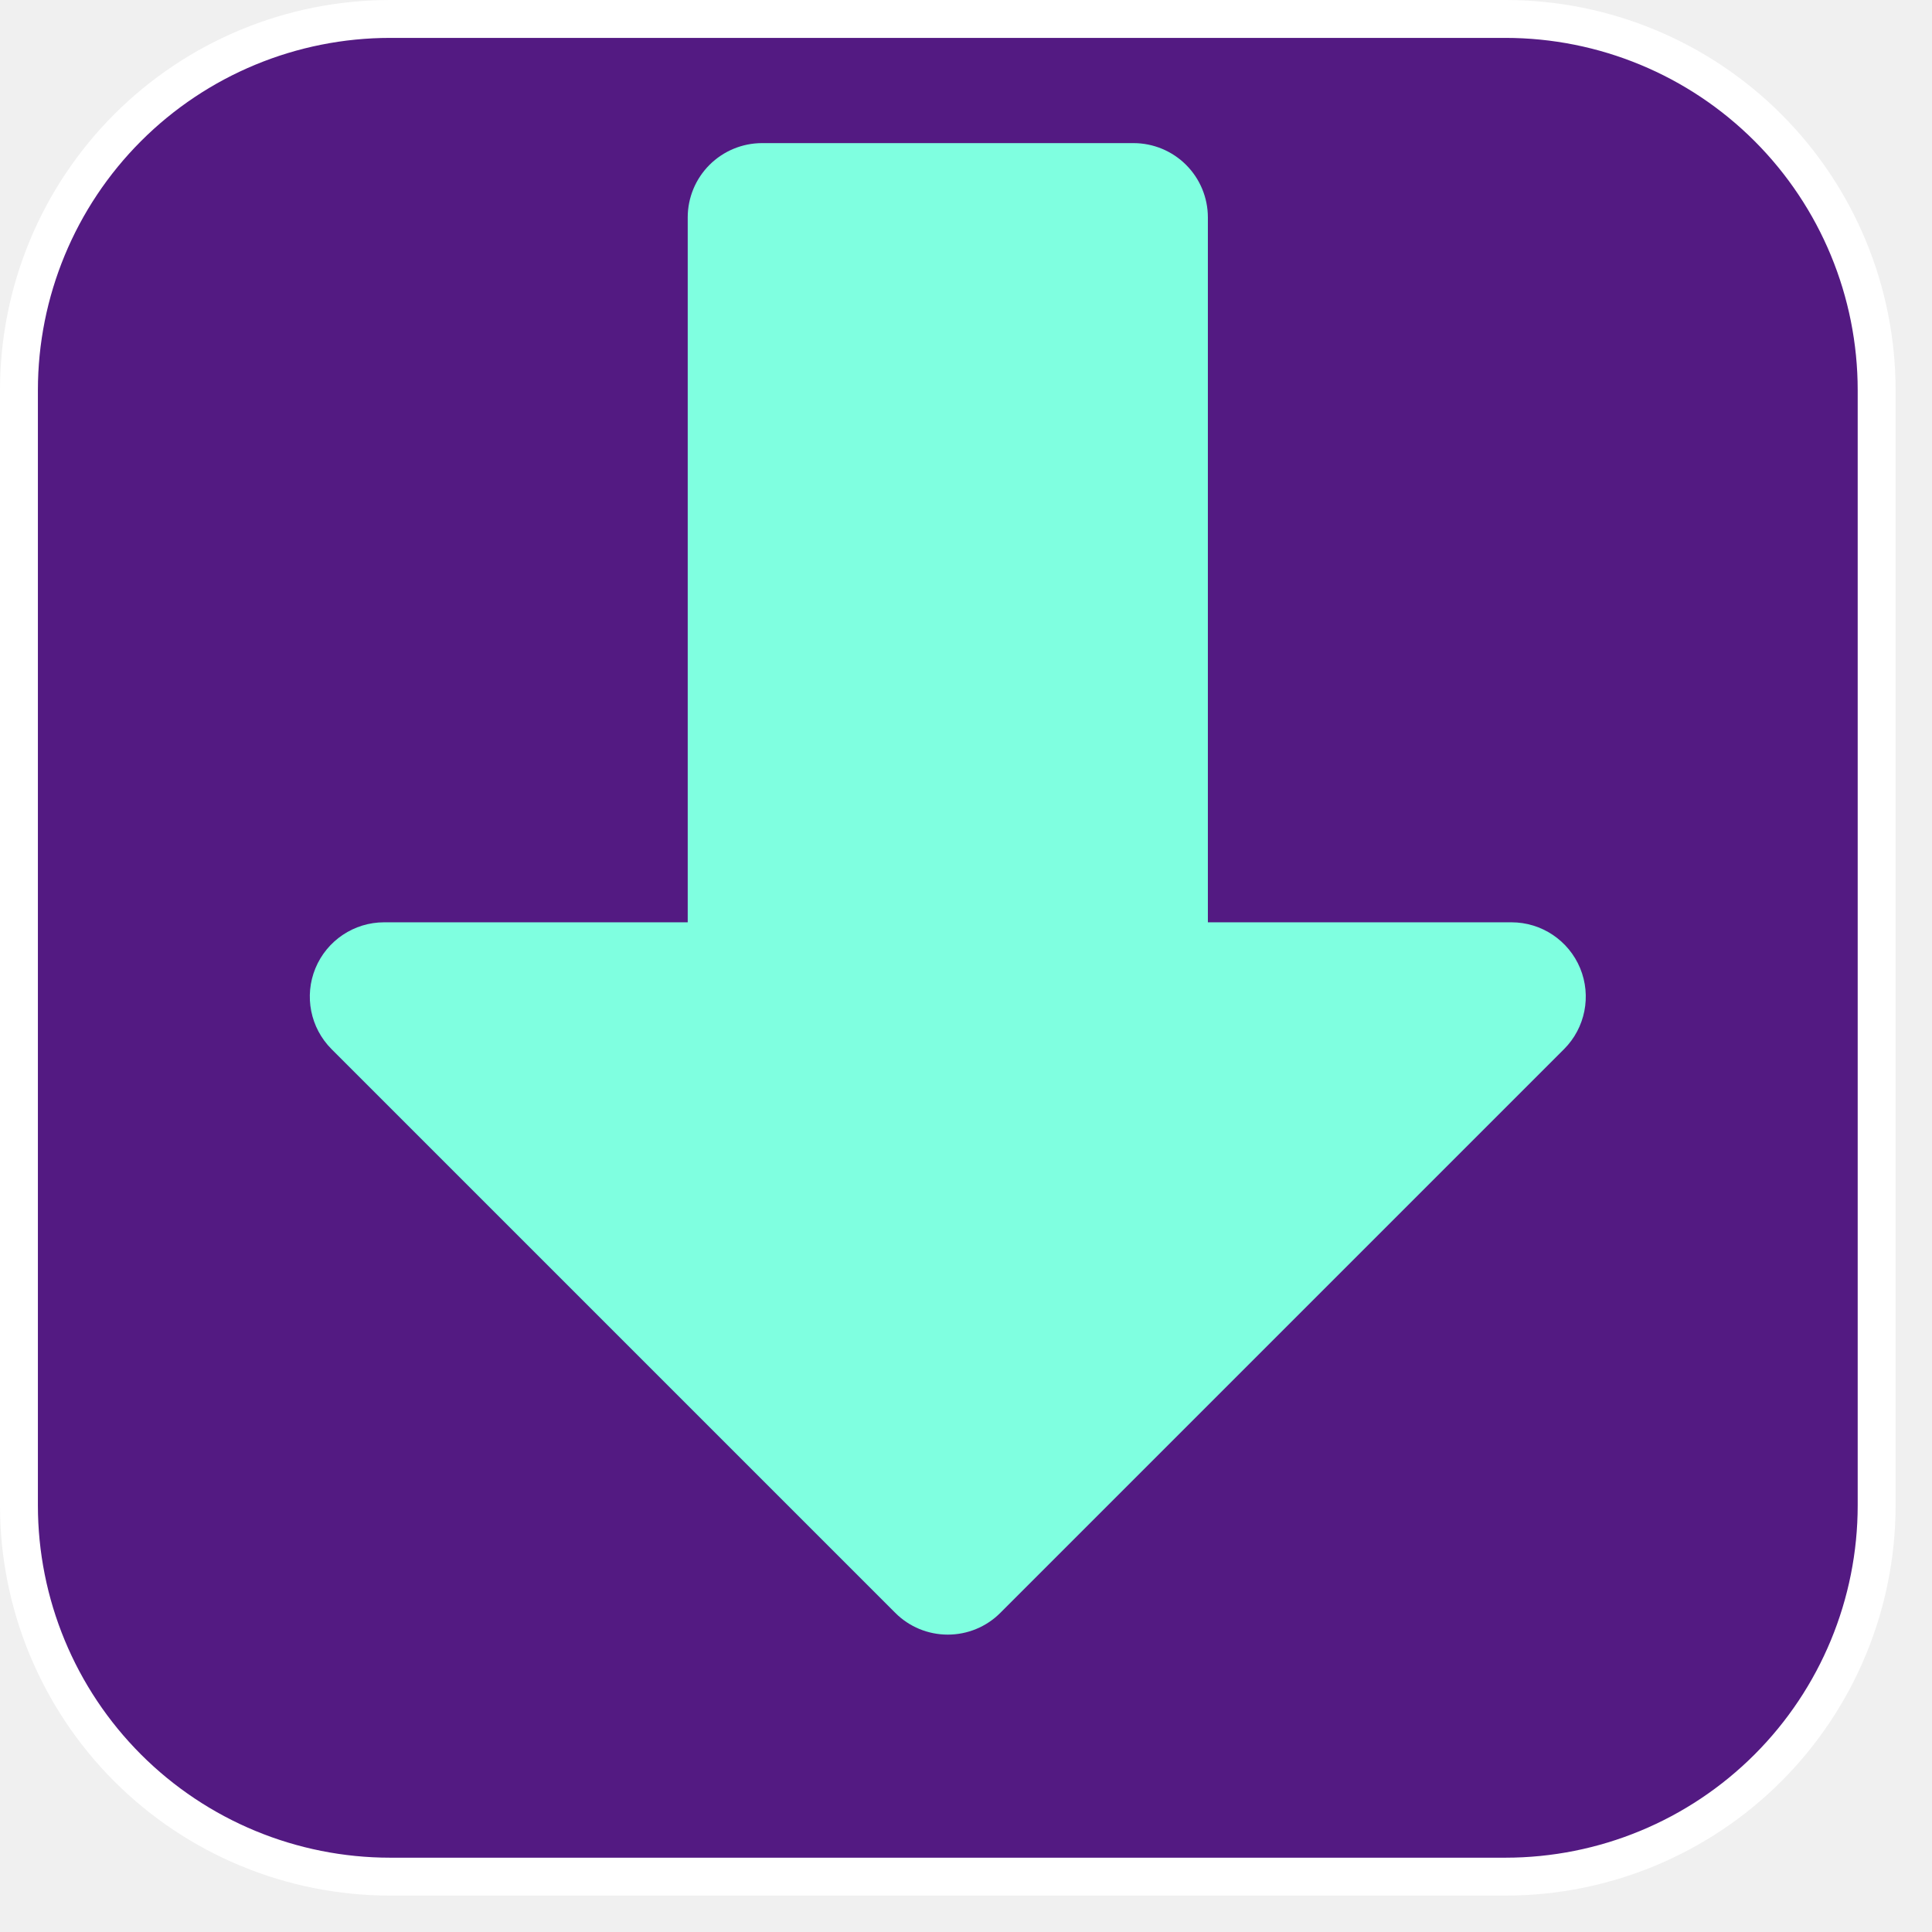
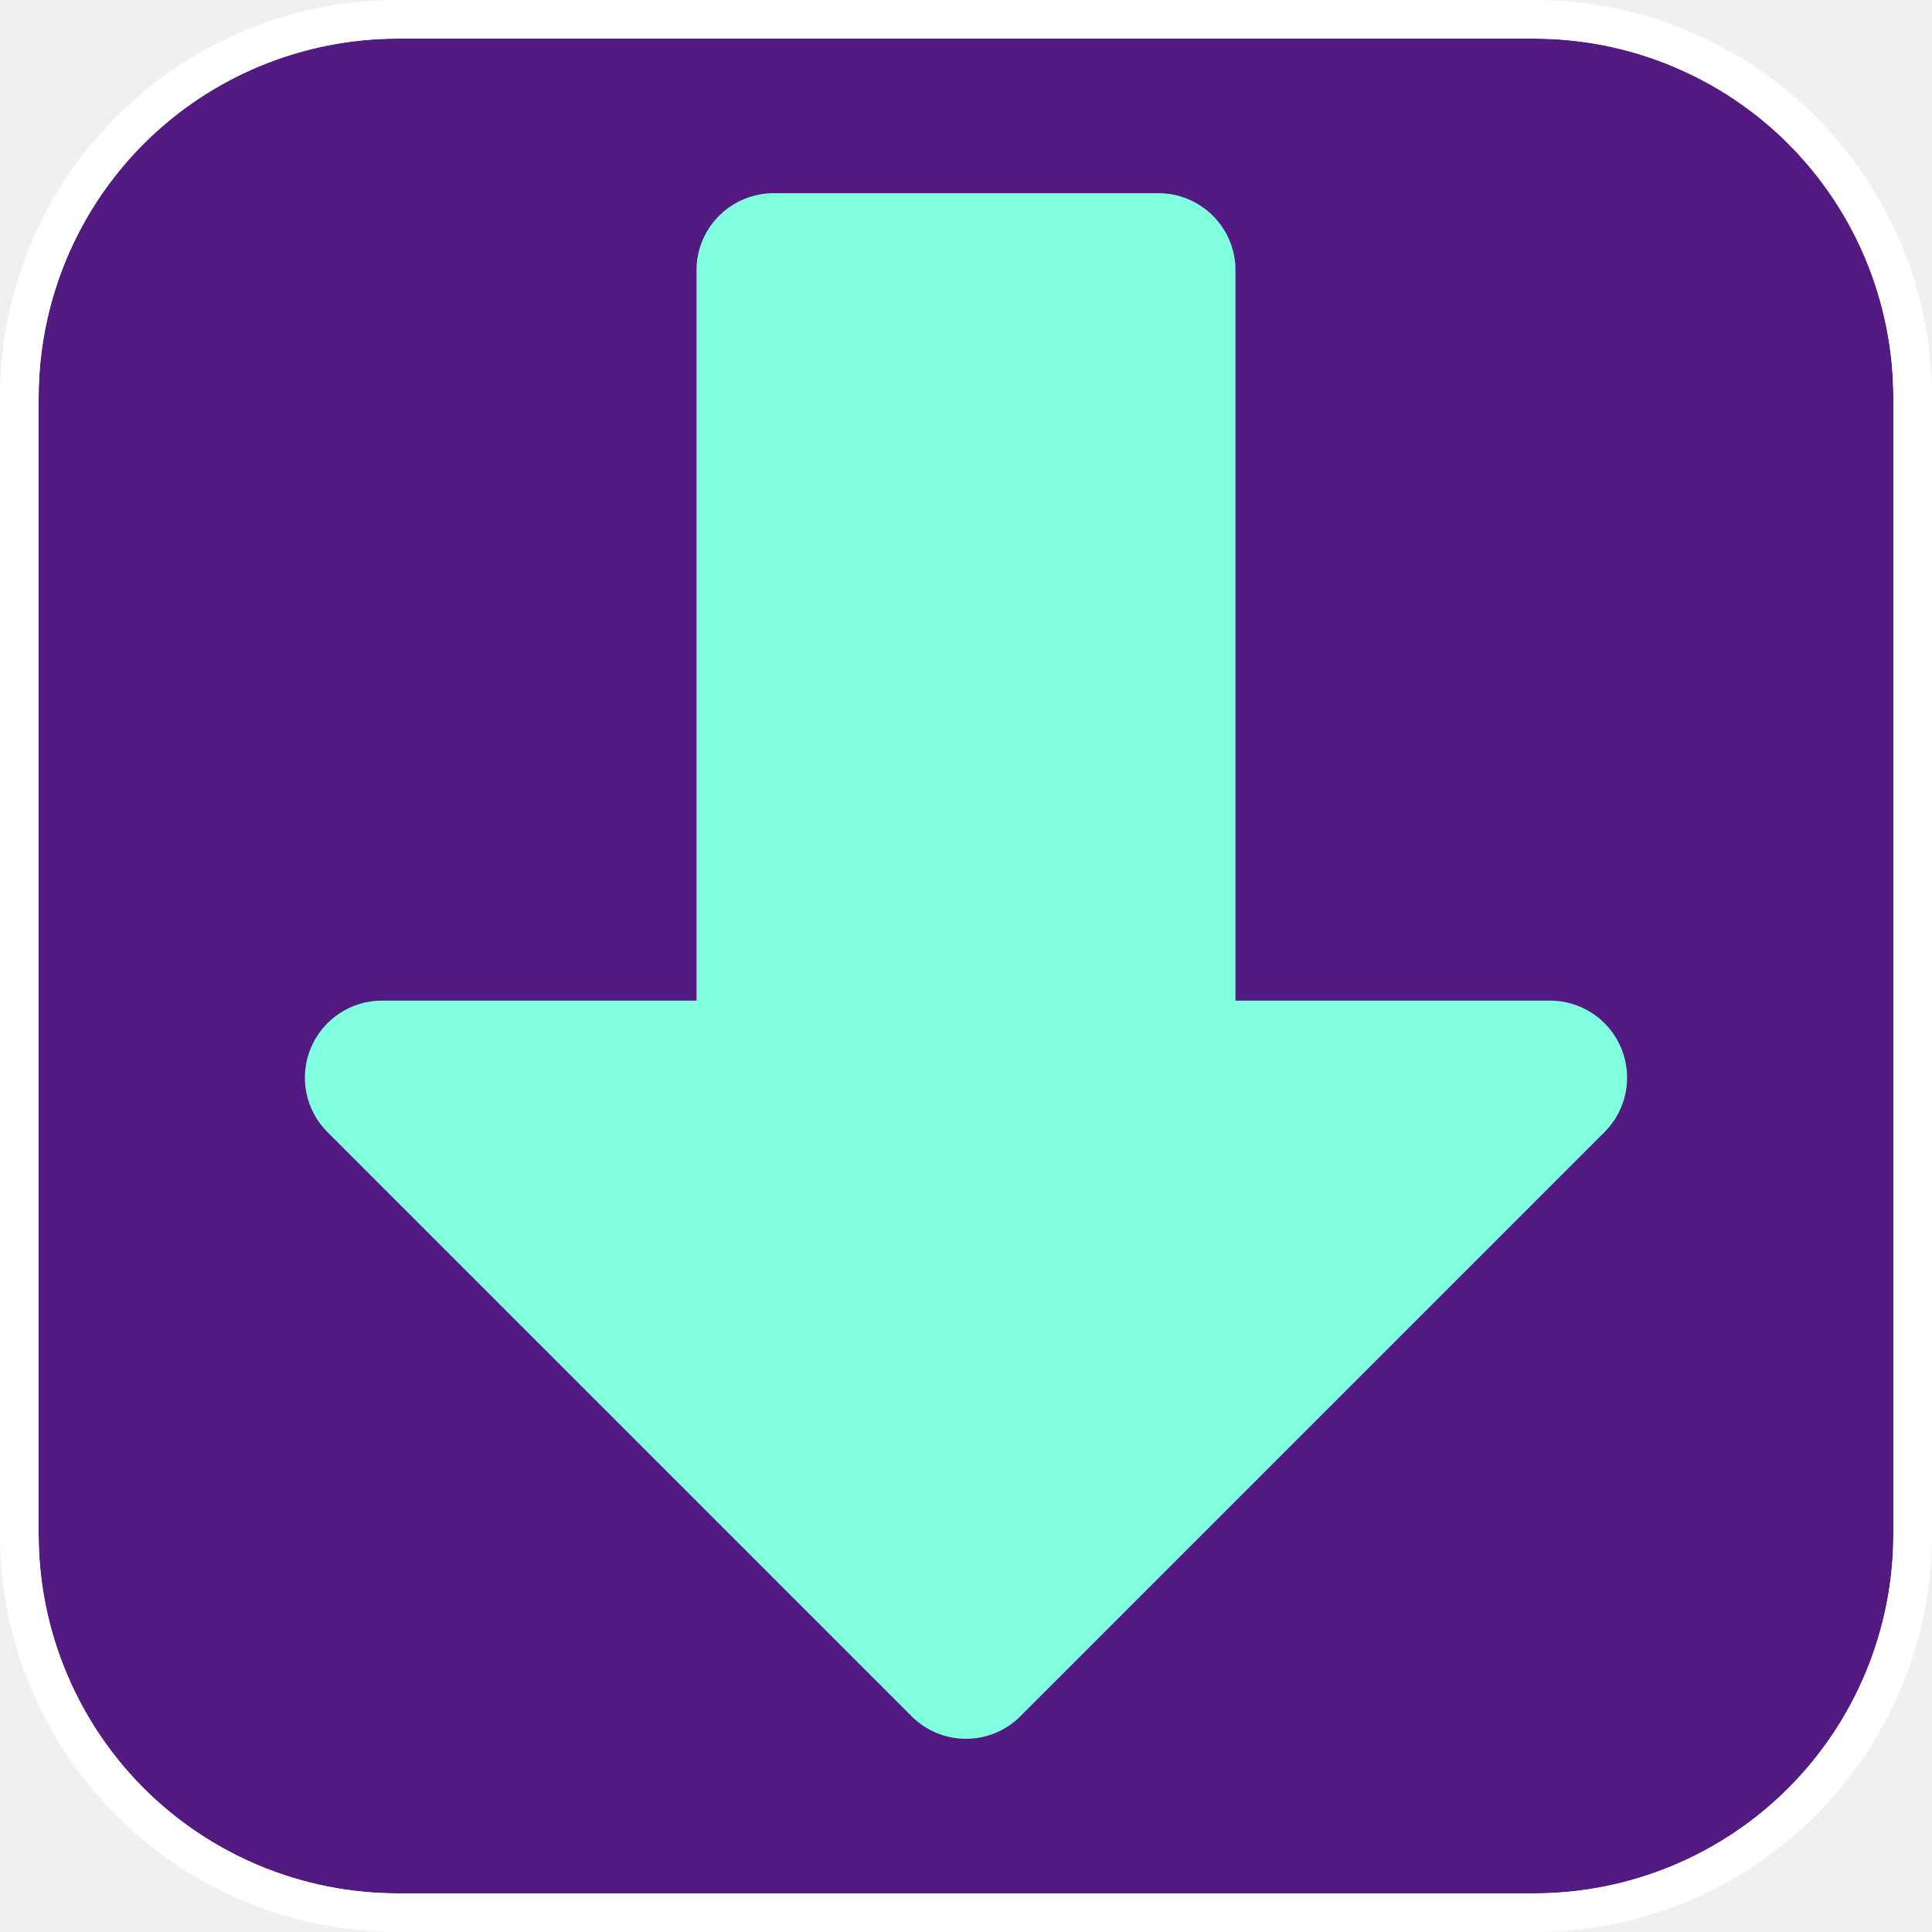
- <svg xmlns="http://www.w3.org/2000/svg" width="100%" height="100%" viewBox="0 0 26 26" version="1.1" xml:space="preserve" style="fill-rule:evenodd;clip-rule:evenodd;stroke-linecap:round;stroke-linejoin:round;stroke-miterlimit:1.5;">
-   <path d="M5.251,0.255c0,0 15.008,0 15.008,0c1.325,0 2.596,0.526 3.533,1.463c0.937,0.937 1.463,2.208 1.463,3.533l0,15.008c0,1.325 -0.526,2.596 -1.463,3.533c-0.937,0.937 -2.208,1.463 -3.533,1.463c0,-0 -15.008,0 -15.008,0c-1.325,0 -2.596,-0.526 -3.533,-1.463c-0.937,-0.937 -1.463,-2.208 -1.463,-3.533l0,-15.008c0,-1.325 0.526,-2.596 1.463,-3.533c0.937,-0.937 2.208,-1.463 3.533,-1.463Z" style="fill:#531a82;stroke:#fff;stroke-width:0.51px;" />
-   <path d="M16.255,12.412l4.086,0c0.404,0 0.769,0.244 0.924,0.618c0.154,0.373 0.069,0.803 -0.217,1.089c-2.226,2.227 -6.021,6.021 -7.586,7.586c-0.187,0.188 -0.442,0.293 -0.707,0.293c-0.265,0 -0.52,-0.105 -0.707,-0.293c-1.565,-1.565 -5.36,-5.359 -7.586,-7.586c-0.286,-0.286 -0.371,-0.716 -0.217,-1.089c0.155,-0.374 0.52,-0.618 0.924,-0.618c1.849,0 4.086,0 4.086,0l0,-9.486c-0,-0.265 0.105,-0.519 0.293,-0.707c0.187,-0.187 0.442,-0.293 0.707,-0.293c1.331,0 3.669,0 5,0c0.265,0 0.52,0.106 0.707,0.293c0.188,0.188 0.293,0.442 0.293,0.707c-0,2.621 -0,9.486 -0,9.486Z" style="fill:#7fffe0;" />
+ <svg xmlns="http://www.w3.org/2000/svg" width="100%" height="100%" viewBox="0 0 25 25" version="1.1" xml:space="preserve" style="fill-rule:evenodd;clip-rule:evenodd;stroke-linejoin:round;stroke-miterlimit:2;">
+   <path d="M5.146,0.5l14.708,-0c1.232,-0 2.414,0.489 3.286,1.36c0.871,0.872 1.36,2.054 1.36,3.286l0,14.708c0,1.232 -0.489,2.414 -1.36,3.286c-0.872,0.871 -2.054,1.36 -3.286,1.36l-14.708,0c-1.232,0 -2.414,-0.489 -3.286,-1.36c-0.871,-0.872 -1.36,-2.054 -1.36,-3.286l-0,-14.708c-0,-1.232 0.489,-2.414 1.36,-3.286c0.872,-0.871 2.054,-1.36 3.286,-1.36Z" style="fill:#531a82;" />
+   <path d="M5.146,0l14.708,0c1.365,0 2.674,0.542 3.639,1.507c0.965,0.965 1.507,2.274 1.507,3.639l0,14.708c0,1.365 -0.542,2.674 -1.507,3.639c-0.965,0.965 -2.274,1.507 -3.639,1.507l-14.708,0c-1.365,0 -2.674,-0.542 -3.639,-1.507c-0.965,-0.965 -1.507,-2.274 -1.507,-3.639l0,-14.708c0,-1.365 0.542,-2.674 1.507,-3.639c0.965,-0.965 2.274,-1.507 3.639,-1.507Zm0,0.5c-1.232,-0 -2.414,0.489 -3.286,1.36c-0.871,0.872 -1.36,2.054 -1.36,3.286l-0,14.708c-0,1.232 0.489,2.414 1.36,3.286c0.872,0.871 2.054,1.36 3.286,1.36l14.708,0c1.232,0 2.414,-0.489 3.286,-1.36c0.871,-0.872 1.36,-2.054 1.36,-3.286l0,-14.708c0,-1.232 -0.489,-2.414 -1.36,-3.286c-0.872,-0.871 -2.054,-1.36 -3.286,-1.36l-14.708,-0Z" style="fill:#fff;" />
+   <path d="M15.987,12.948l4.072,0c0.402,0 0.766,0.244 0.92,0.616c0.154,0.372 0.069,0.8 -0.216,1.085c-2.218,2.219 -5.999,6 -7.559,7.559c-0.186,0.187 -0.44,0.292 -0.704,0.292c-0.264,0 -0.518,-0.105 -0.704,-0.292c-1.56,-1.559 -5.341,-5.34 -7.559,-7.559c-0.285,-0.285 -0.37,-0.713 -0.216,-1.085c0.154,-0.372 0.518,-0.616 0.92,-0.616l4.072,0l-0,-9.452c-0,-0.264 0.104,-0.517 0.292,-0.704c0.186,-0.186 0.44,-0.292 0.704,-0.292l4.982,-0c0.264,-0 0.518,0.106 0.704,0.292c0.188,0.187 0.292,0.44 0.292,0.704l0,9.452Z" style="fill:#7fffe0;" />
</svg>
